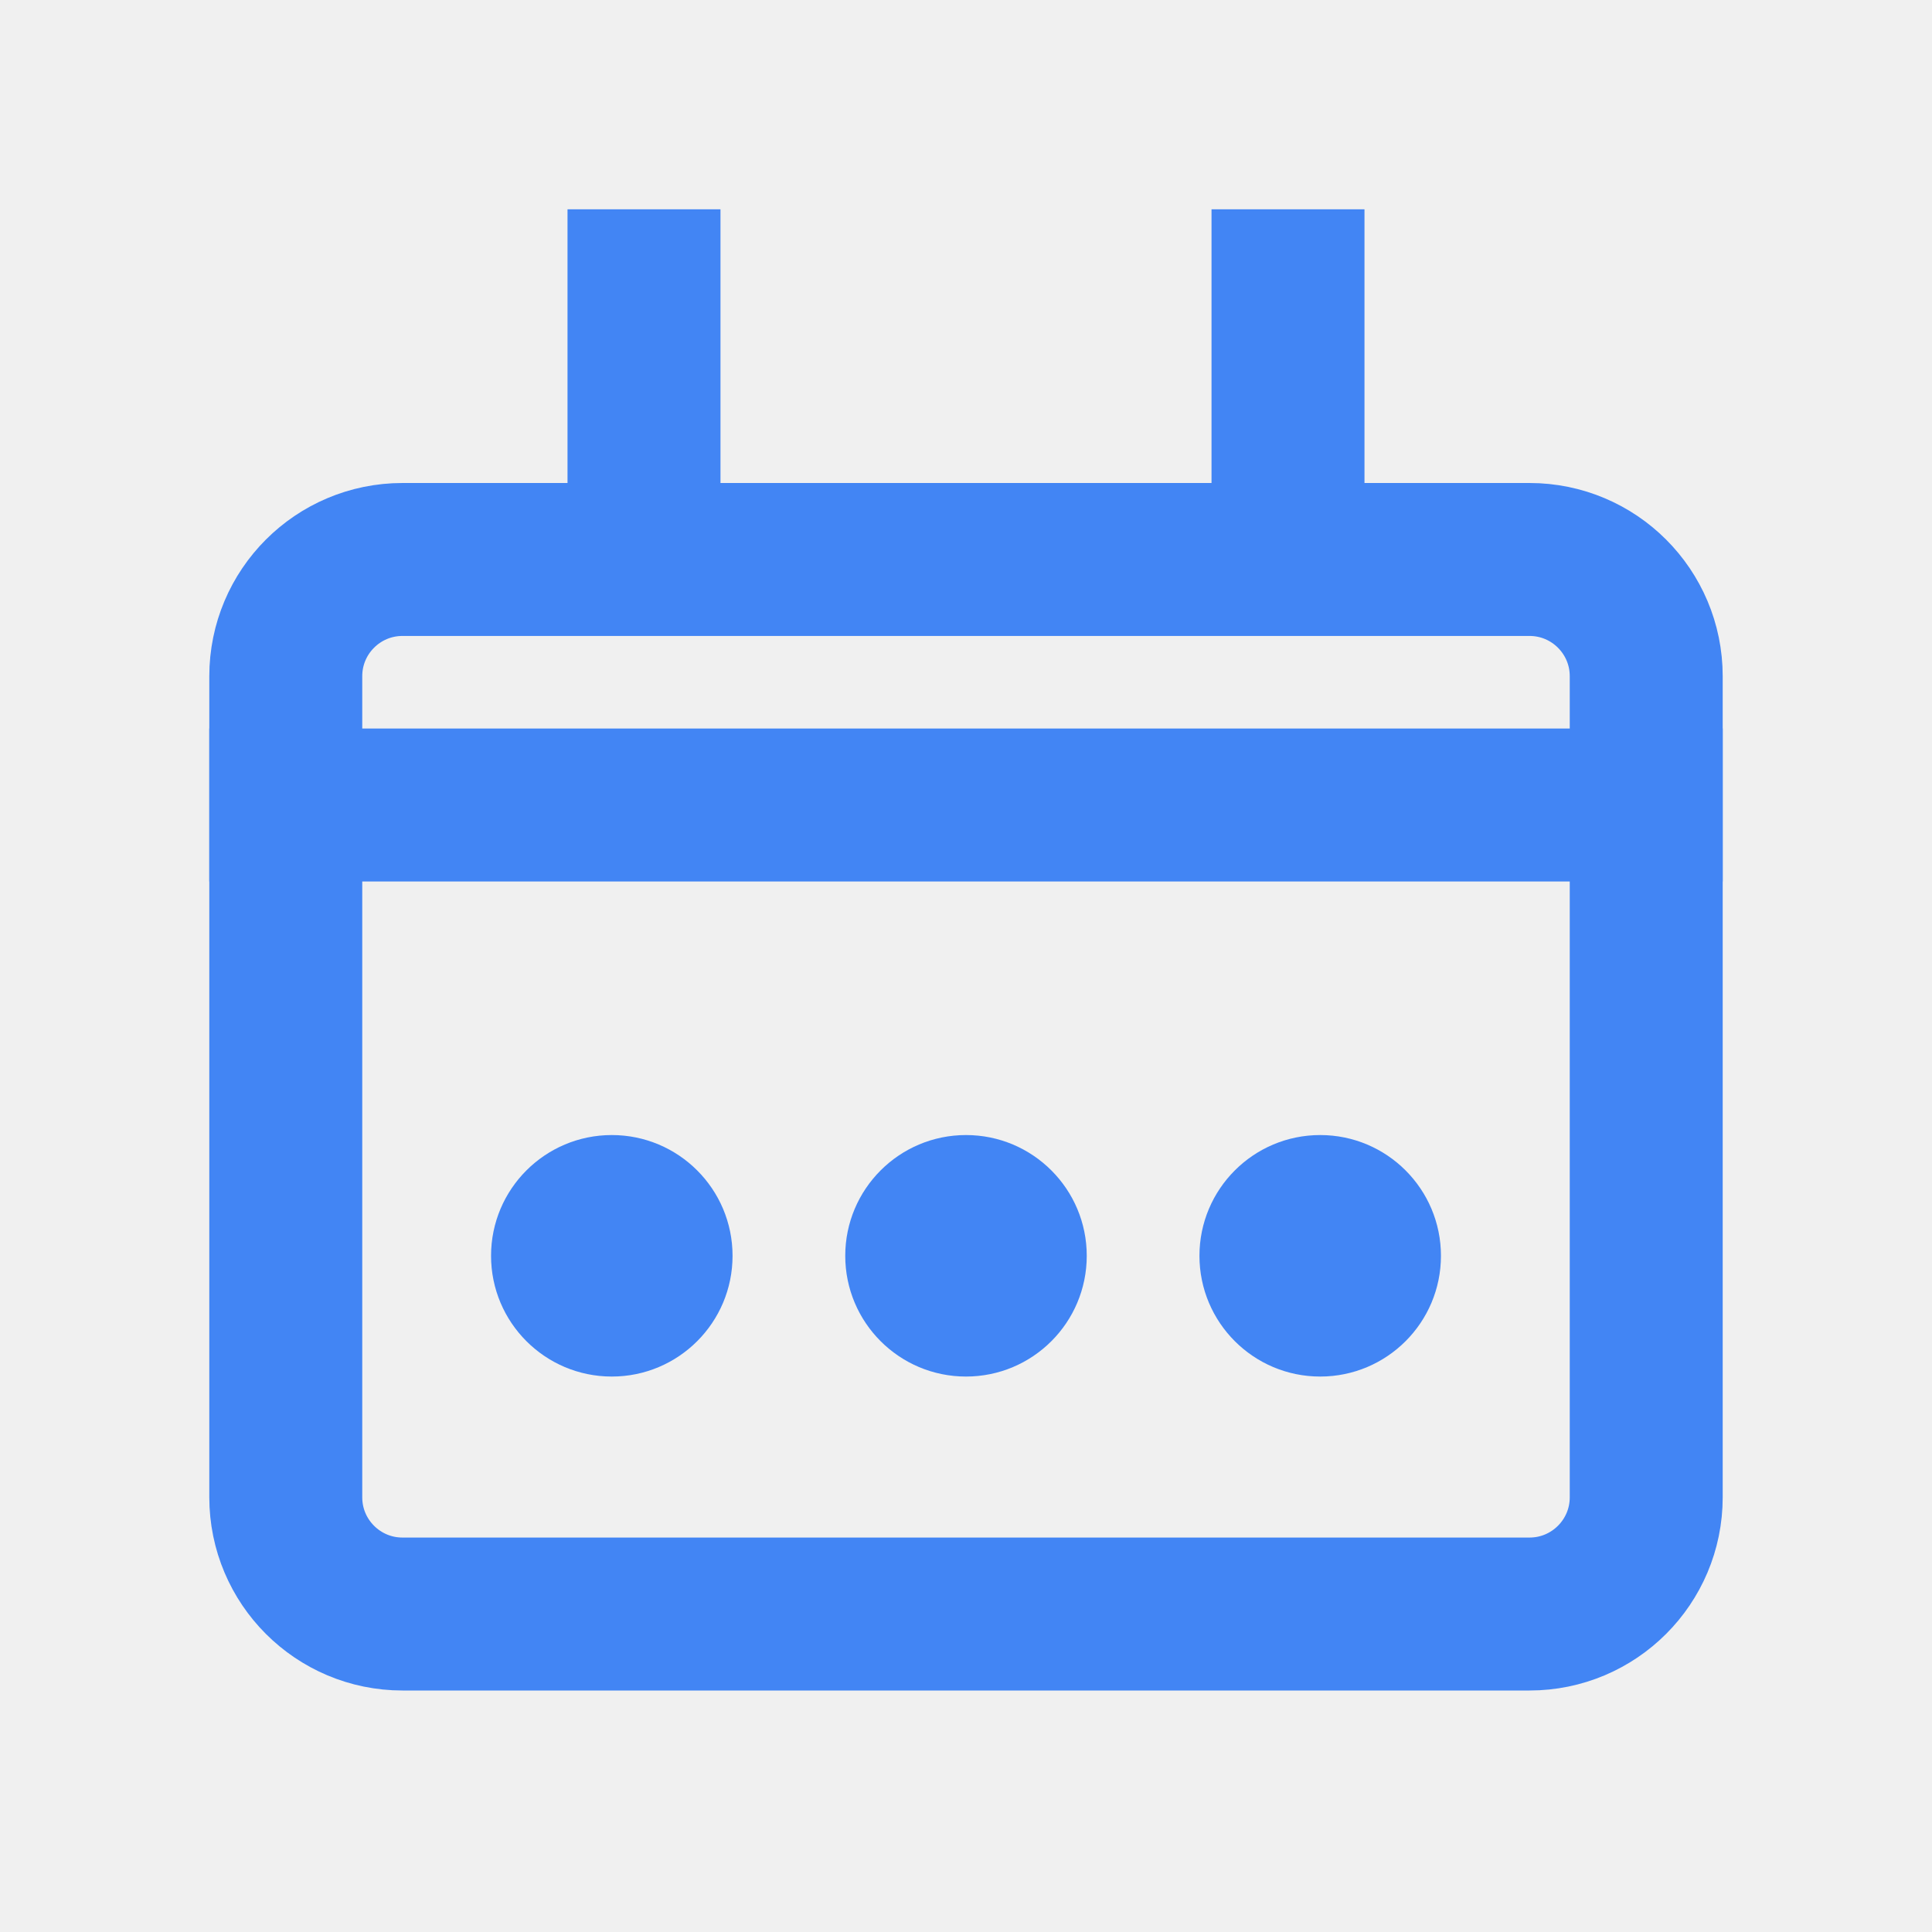
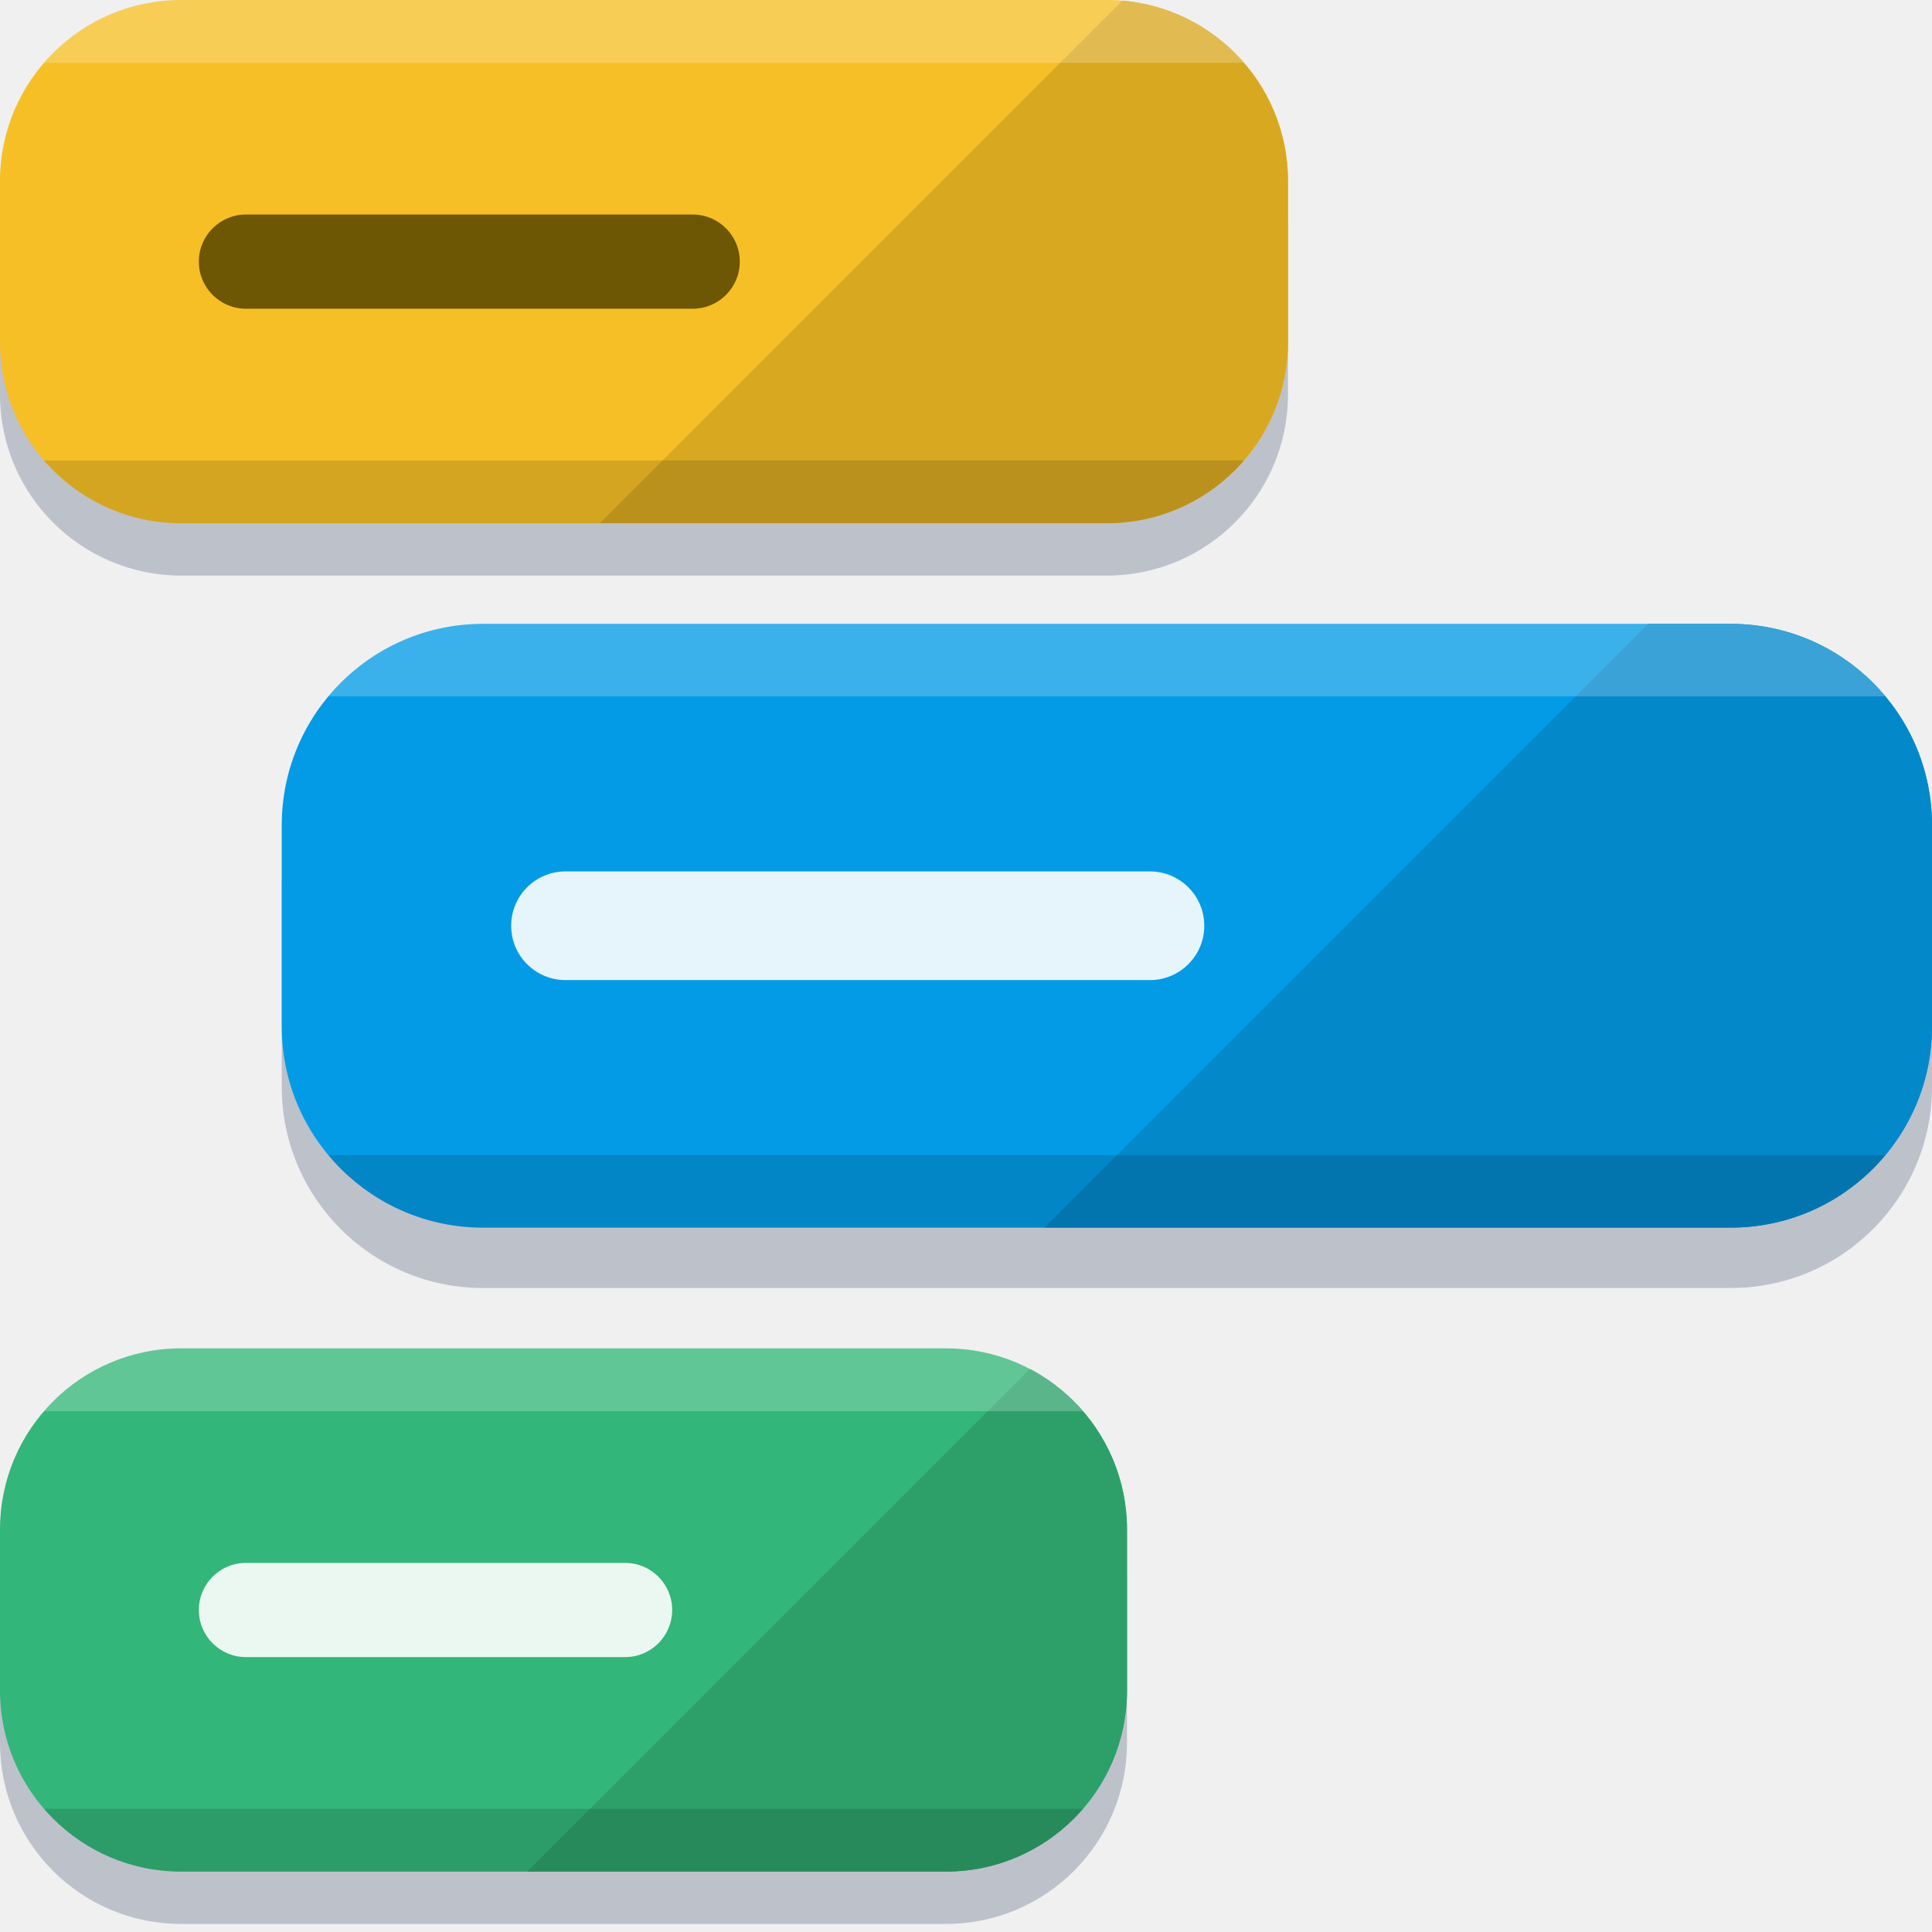
- <svg xmlns="http://www.w3.org/2000/svg" viewBox="0 0 24 24" fill="none">
-   <path d="M5 6.95H19a1.45 1.45 0 0 1 1.45 1.45V18.6a1.45 1.45 0 0 1-1.45 1.45H5a1.45 1.45 0 0 1-1.45-1.45V8.4A1.45 1.45 0 0 1 5 6.95Z" stroke="#4285F4" stroke-width="1.9" />
-   <path d="M2.6 9.05h18.8v1.9H2.6ZM7.05 2.6h1.9V7h-1.9ZM15.05 2.6h1.9V7h-1.9Z" fill="#4285F4" />
-   <circle cx="7.6" cy="15.6" r="1.5" fill="#4285F4" />
-   <circle cx="12" cy="15.6" r="1.5" fill="#4285F4" />
-   <circle cx="16.4" cy="15.6" r="1.5" fill="#4285F4" />
+ <svg xmlns="http://www.w3.org/2000/svg" viewBox="16 16 96 96" width="96" height="96">
+   <rect x="16" y="18.6" width="64" height="26" rx="9" fill="#0B1E44" fill-opacity=".22" />
+   <clipPath id="banana-clip">
+     <rect x="16" y="16" width="64" height="26" rx="9" />
+   </clipPath>
+   <g clip-path="url(#banana-clip)">
+     <rect x="16" y="16" width="64" height="26" fill="#F6BF26" />
+     <polygon points="44.8,43 81,43 81,6.8" fill="#D8A821" />
+     <rect x="16" y="16" width="64" height="3.12" fill="#FFFFFF" fill-opacity=".22" />
+     <rect x="16" y="38.88" width="64" height="3.12" fill="#000000" fill-opacity=".14" />
+   </g>
+   <rect x="25.88" y="26.66" width="26.88" height="4.68" rx="2.34" fill="#5F4B00" fill-opacity=".9" />
+   <rect x="16" y="85.6" width="56" height="26" rx="9" fill="#0B1E44" fill-opacity=".22" />
+   <clipPath id="sage-clip">
+     <rect x="16" y="83" width="56" height="26" rx="9" />
+   </clipPath>
+   <g clip-path="url(#sage-clip)">
+     <rect x="16" y="83" width="56" height="26" fill="#33B679" />
+     <polygon points="41.2,110 73,110 73,78.2" fill="#2DA06A" />
+     <rect x="16" y="83" width="56" height="3.12" fill="#FFFFFF" fill-opacity=".22" />
+     <rect x="16" y="105.88" width="56" height="3.12" fill="#000000" fill-opacity=".14" />
+   </g>
+   <rect x="25.88" y="93.66" width="23.52" height="4.68" rx="2.34" fill="#FFFFFF" fill-opacity=".9" />
+   <rect x="30" y="50.0" width="82" height="30" rx="10" fill="#0B1E44" fill-opacity=".22" />
+   <clipPath id="peacock-clip">
+     <rect x="30" y="47" width="82" height="30" rx="10" />
+   </clipPath>
+   <g clip-path="url(#peacock-clip)">
+     <rect x="30" y="47" width="82" height="30" fill="#039BE5" />
+     <polygon points="66.9,78 113,78 113,31.9" fill="#0388CA" />
+     <rect x="30" y="47" width="82" height="3.6" fill="#FFFFFF" fill-opacity=".22" />
+     <rect x="30" y="73.4" width="82" height="3.6" fill="#000000" fill-opacity=".14" />
+   </g>
+   <rect x="41.4" y="59.3" width="34.44" height="5.4" rx="2.7" fill="#FFFFFF" fill-opacity=".9" />
</svg>
